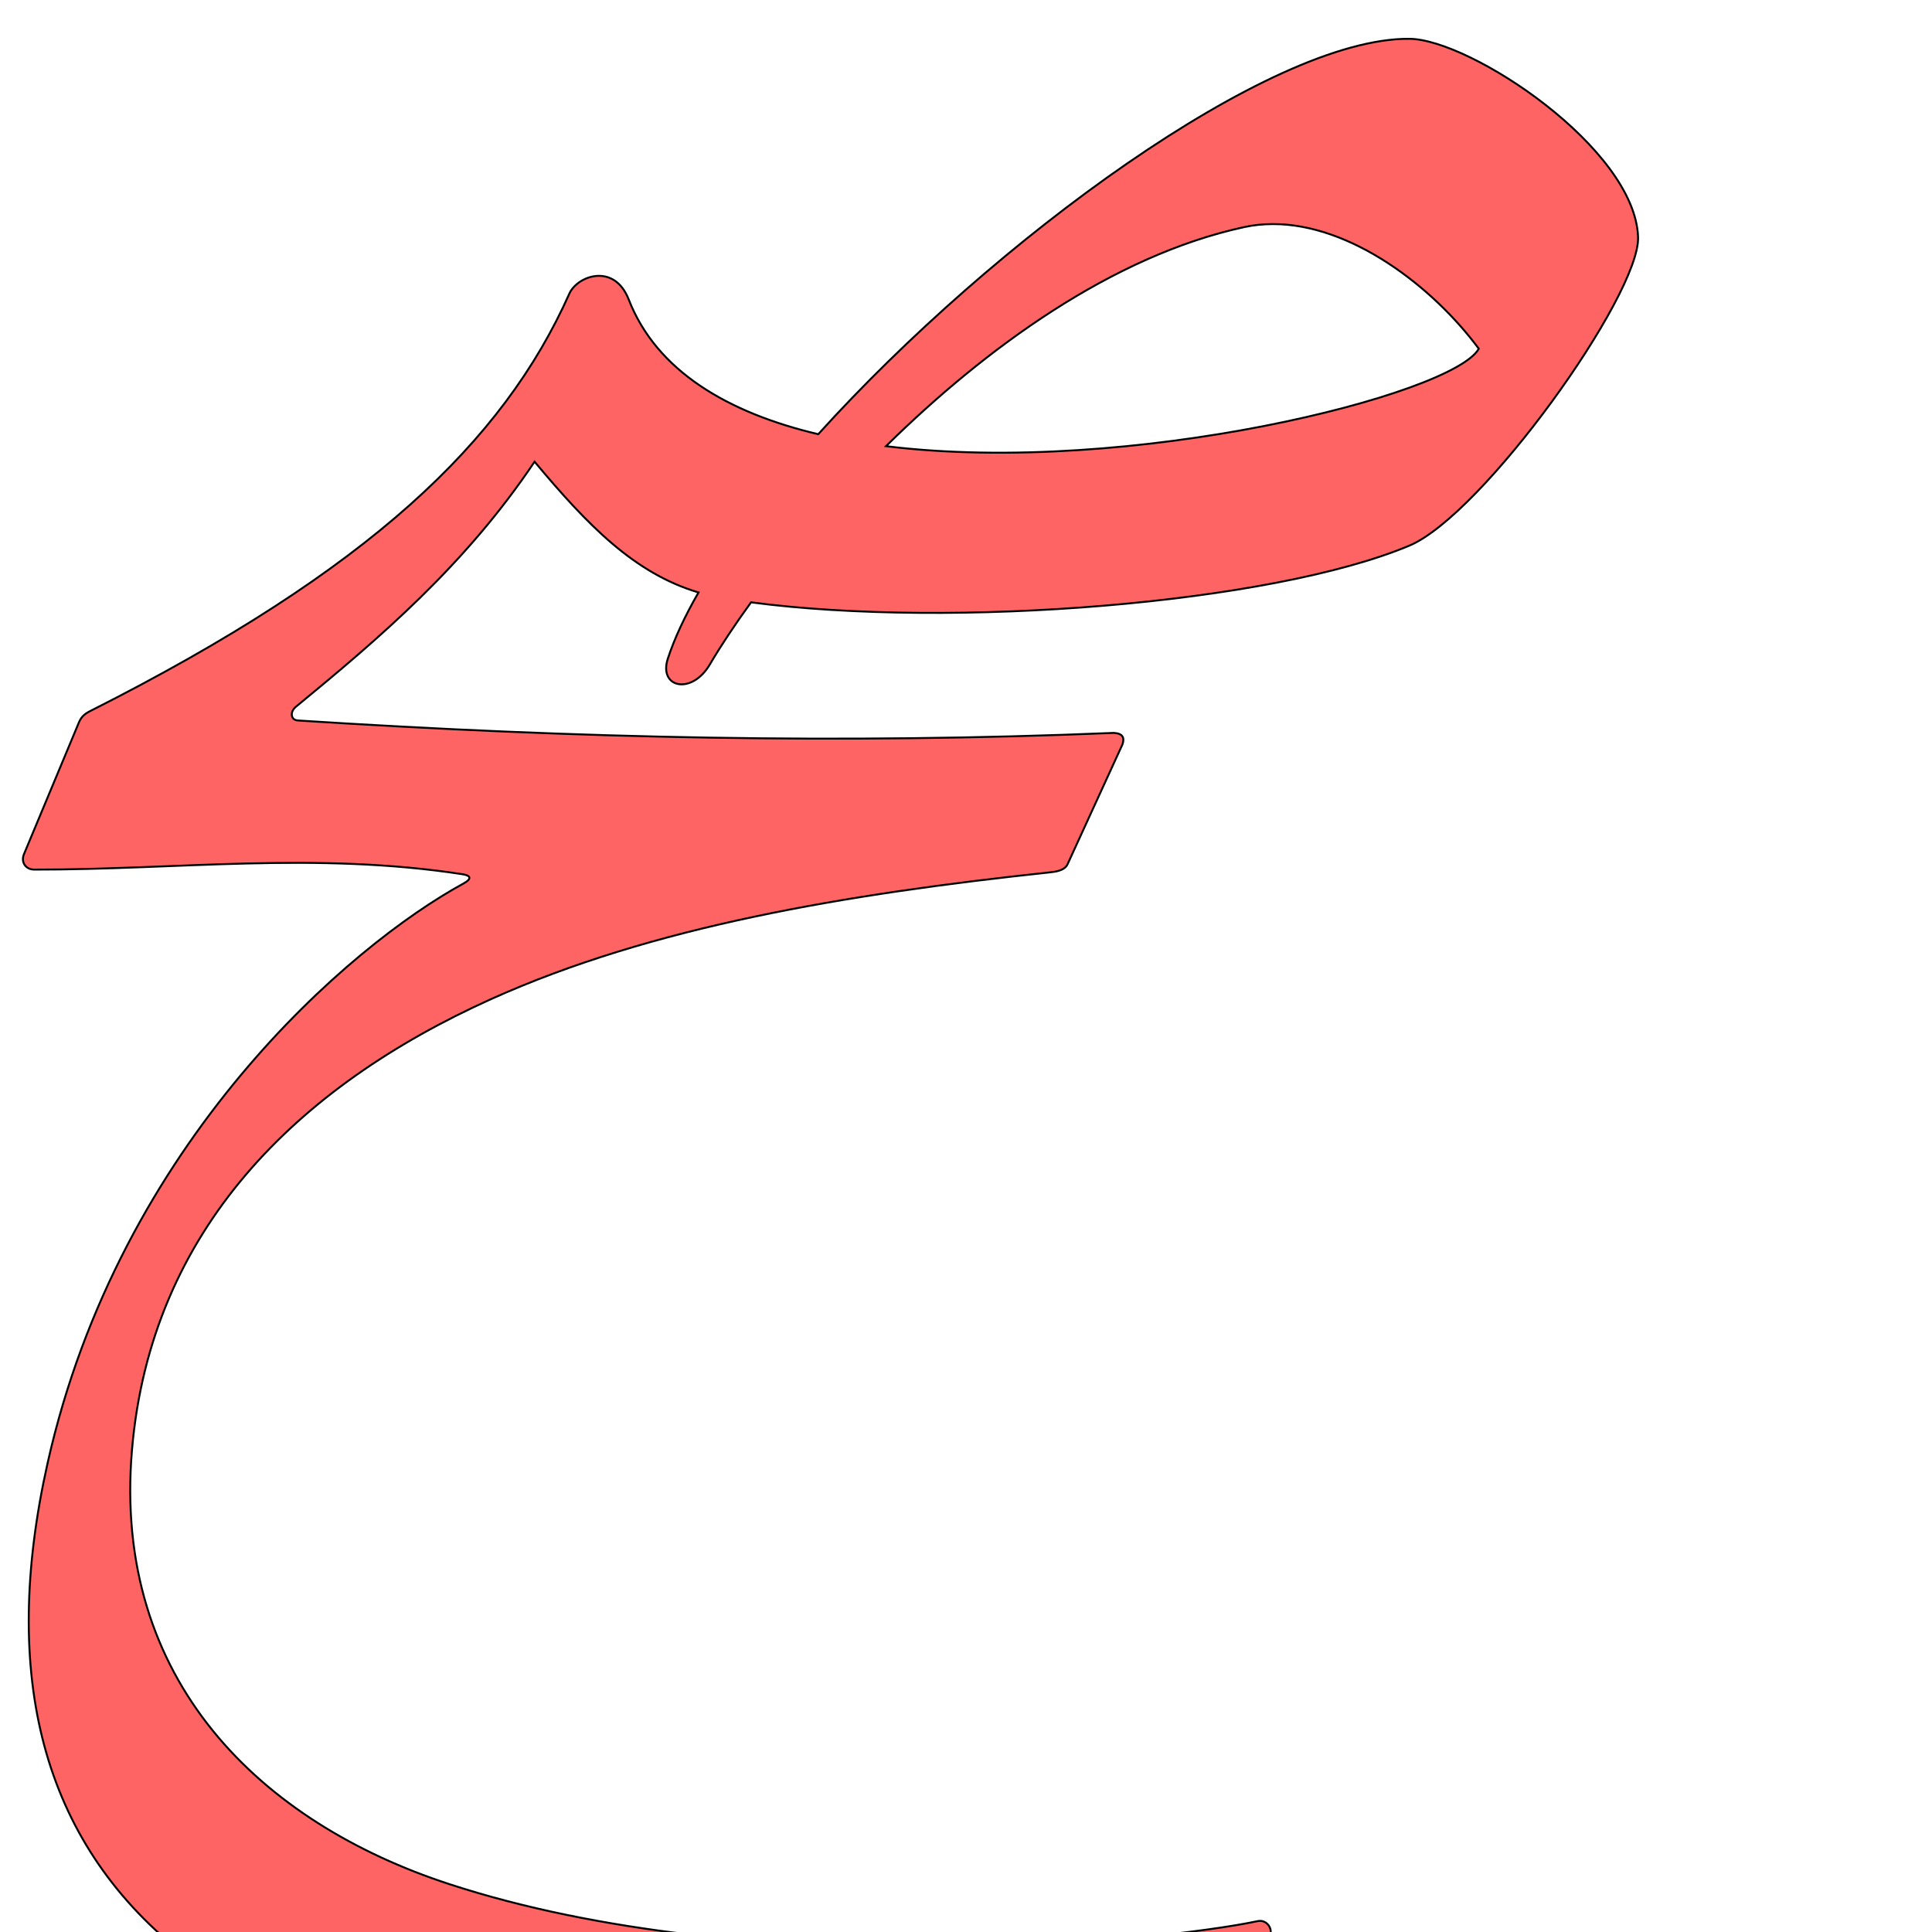
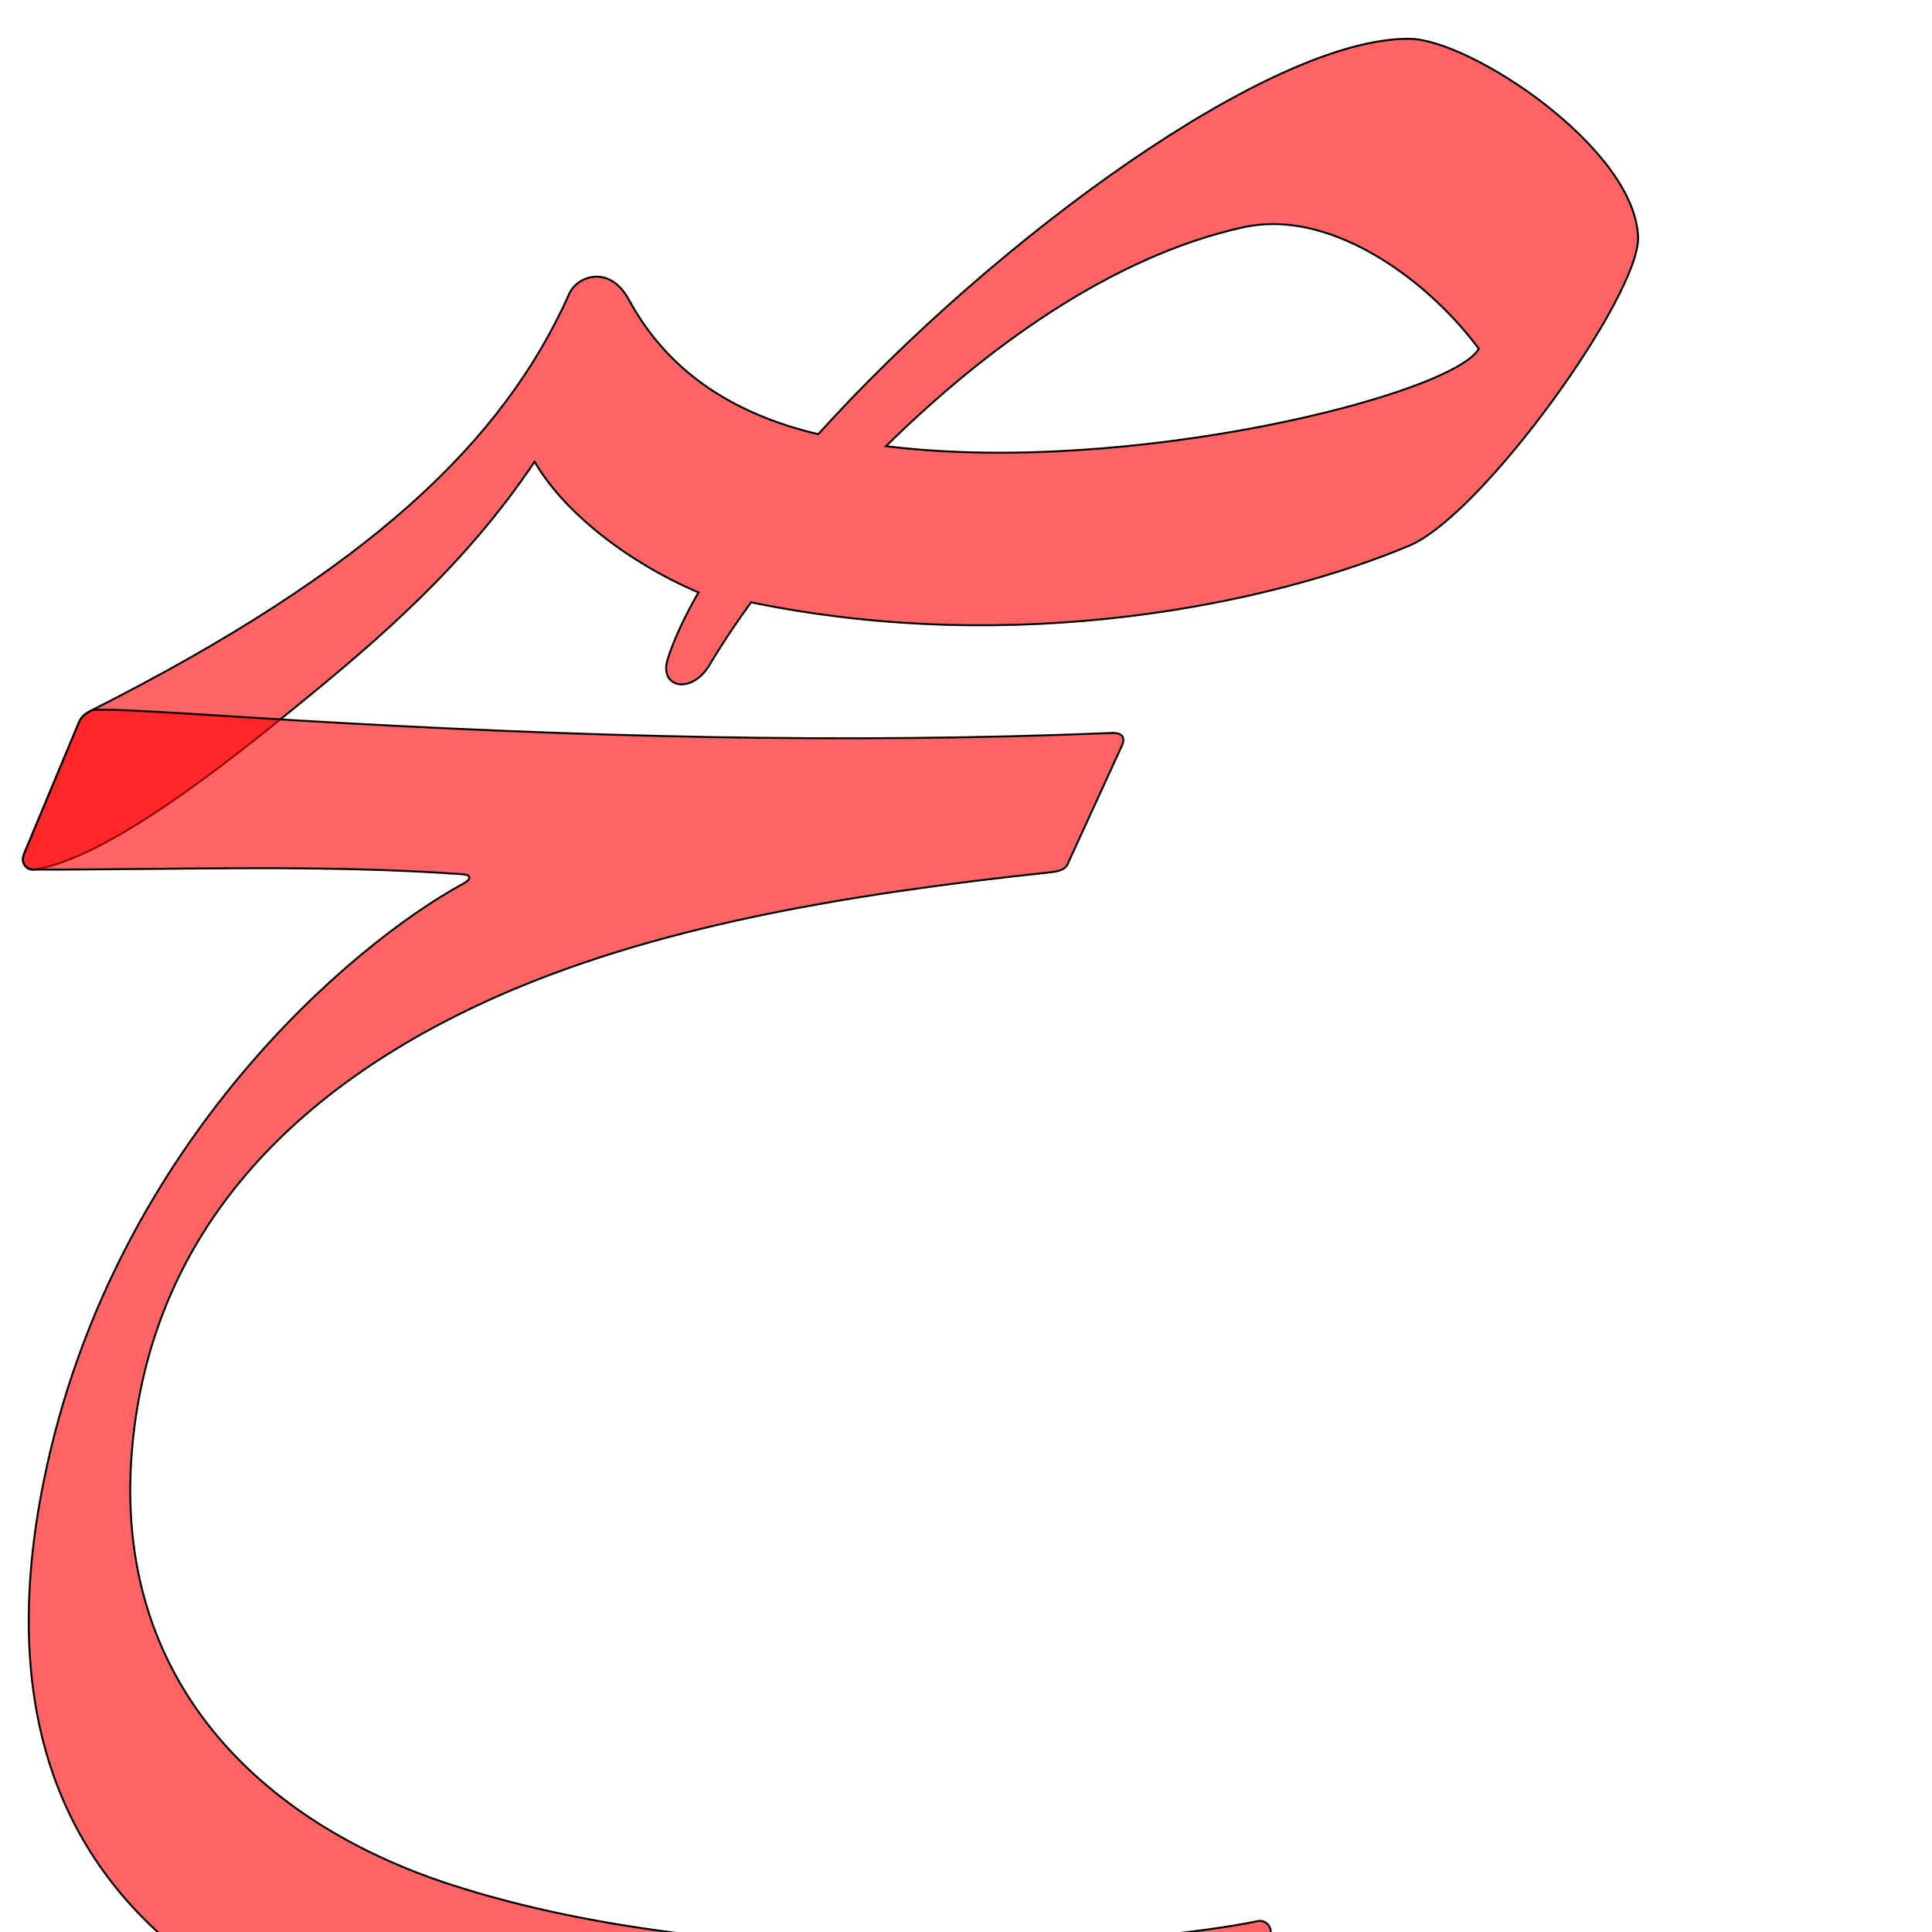
<svg xmlns="http://www.w3.org/2000/svg" version="1.0" width="1000" height="1000" id="svg5496">
  <defs id="defs5498">
    </defs>
+   <path id="path2823" d="m 729.446,20.086 c -72.115,-0.563 -215.07,104.244 -305.934,204.658 -46.701,-11.049 -78.806,-34.247 -98.088,-69.723 -9.808,-18.045 -26.56,-12.378 -30.741,-3.008 -34.157,76.558 -103.283,142.955 -247.581,215.817 -2.99,1.51 -4.888,2.816 -6.287,6.166 l -28.395,68.069 c -1.788,4.285 0.996,8.678 5.294,8.031 38.56,-5.801 102.835,-57.771 135.416,-84.252 43.159,-35.077 87.611,-73.257 123.565,-126.874 15.275,26.288 48.321,52.12 84.853,67.678 -7.022,12.171 -12.421,23.695 -15.882,34.26 -4.944,15.092 12.326,19.021 21.747,3.008 5.536,-9.409 12.746,-20.333 21.326,-32.154 138.056,28.426 269.178,0.726 340.706,-29.327 38.05,-15.987 119.393,-129.693 118.421,-159.66 -1.491,-45.978 -86.752,-102.443 -118.421,-102.69 z m -70.716,95.892 c 40.32,-0.126 82.652,32.1 106.69,64.52 -13.217,23.797 -180.815,66.073 -306.837,50.443 51.573,-50.785 117.268,-98.635 185.407,-113.398 4.853,-1.051 9.787,-1.549 14.739,-1.564 z" style="color:#000000;fill:#ff0000;fill-opacity:0.608;stroke:#000000;stroke-width:1;stroke-linecap:butt;stroke-linejoin:miter;stroke-miterlimit:4;stroke-opacity:1;stroke-dasharray:none;stroke-dashoffset:0;marker:none;visibility:visible;display:inline;overflow:visible;enable-background:accumulate" />
  <g id="layer1" />
-   <path style="color:#000000;fill:#ff0000;fill-opacity:0.608;stroke:#000000;stroke-width:1;stroke-linecap:butt;stroke-linejoin:miter;stroke-miterlimit:4;stroke-opacity:1;stroke-dasharray:none;stroke-dashoffset:0;marker:none;visibility:visible;display:inline;overflow:visible;enable-background:accumulate" d="m 729.446,20.086 c -72.115,-0.563 -215.07,104.244 -305.934,204.658 -46.701,-11.049 -83.649,-32.633 -98.088,-69.723 -7.45,-19.139 -26.56,-12.378 -30.741,-3.008 -34.157,76.558 -103.283,142.955 -247.581,215.817 -2.99,1.51 -4.888,2.816 -6.287,6.166 l -28.395,68.069 c -1.788,4.285 0.942,8.025 5.294,8.031 74.07,0.103 145.678,-9.329 221.683,2.406 4.474,0.691 4.828,2.443 0.481,4.813 -58.187,31.721 -177.897,133.453 -215.216,299.858 -49.499,220.717 88.157,339.909 429.318,338.059 8.853,-0.048 26.901,-3.817 35.223,-7.37 58.525,-24.988 109.794,-48.647 163.961,-81.334 8.573,-5.173 3.467,-13.35 -2.045,-12.182 -50.911,10.79 -262.079,32.026 -418.671,-19.16 -97.036,-31.719 -174.465,-105.098 -164.111,-224.991 9.813,-113.634 85.334,-187.767 185.889,-233.083 83.29,-37.535 183.599,-54.297 289.09,-65.572 2.58,-0.276 7.675,-0.779 9.234,-4.181 l 28.425,-62.023 c 1.126,-3.298 0.428,-5.676 -4.421,-5.986 -140.395,5.798 -278.147,2.855 -422.43,-6.437 -3.673,-0.237 -4.166,-4.46 -0.993,-7.069 43.474,-35.744 87.611,-73.257 123.565,-126.874 27.383,32.746 51.549,57.77 84.853,67.678 -7.022,12.171 -12.421,23.695 -15.882,34.26 -4.944,15.092 12.326,19.021 21.747,3.008 5.536,-9.409 12.746,-20.333 21.326,-32.154 103.814,13.751 269.178,0.726 340.706,-29.327 38.05,-15.987 119.393,-129.693 118.421,-159.66 -1.491,-45.978 -86.752,-102.443 -118.421,-102.69 z m -70.716,95.892 c 40.32,-0.126 82.652,32.1 106.69,64.52 -13.217,23.797 -180.815,66.073 -306.837,50.443 51.573,-50.785 117.268,-98.635 185.407,-113.398 4.853,-1.051 9.787,-1.549 14.739,-1.564 z" id="path2828-2" />
+   <path style="color:#000000;fill:#ff0000;fill-opacity:0.608;stroke:#000000;stroke-width:1;stroke-linecap:butt;stroke-linejoin:miter;stroke-miterlimit:4;stroke-opacity:1;stroke-dasharray:none;stroke-dashoffset:0;marker:none;visibility:visible;display:inline;overflow:visible;enable-background:accumulate" d="m 47.103,367.83 c -2.773,1.839 -4.888,2.816 -6.287,6.166 l -28.395,68.069 c -1.788,4.285 0.942,8.025 5.294,8.031 74.07,0.103 148.939,-2.806 221.683,2.406 4.515,0.324 4.828,2.443 0.481,4.813 -58.187,31.721 -177.897,133.453 -215.216,299.858 -49.499,220.717 88.157,339.909 429.318,338.059 8.853,-0.048 26.901,-3.817 35.223,-7.37 58.525,-24.988 109.794,-48.647 163.961,-81.334 8.573,-5.173 3.467,-13.35 -2.045,-12.182 -50.911,10.79 -262.079,32.026 -418.671,-19.16 -97.036,-31.719 -174.465,-105.098 -164.111,-224.991 9.813,-113.634 85.334,-187.767 185.889,-233.083 83.29,-37.535 183.599,-54.297 289.09,-65.572 2.58,-0.276 7.675,-0.779 9.234,-4.181 l 28.425,-62.023 c 1.126,-3.298 0.428,-5.676 -4.421,-5.986 -140.395,5.798 -278.103,2.041 -422.43,-6.437 -48.216,-2.832 -104.086,-7.031 -107.021,-5.083 z" id="path2821" />
</svg>
